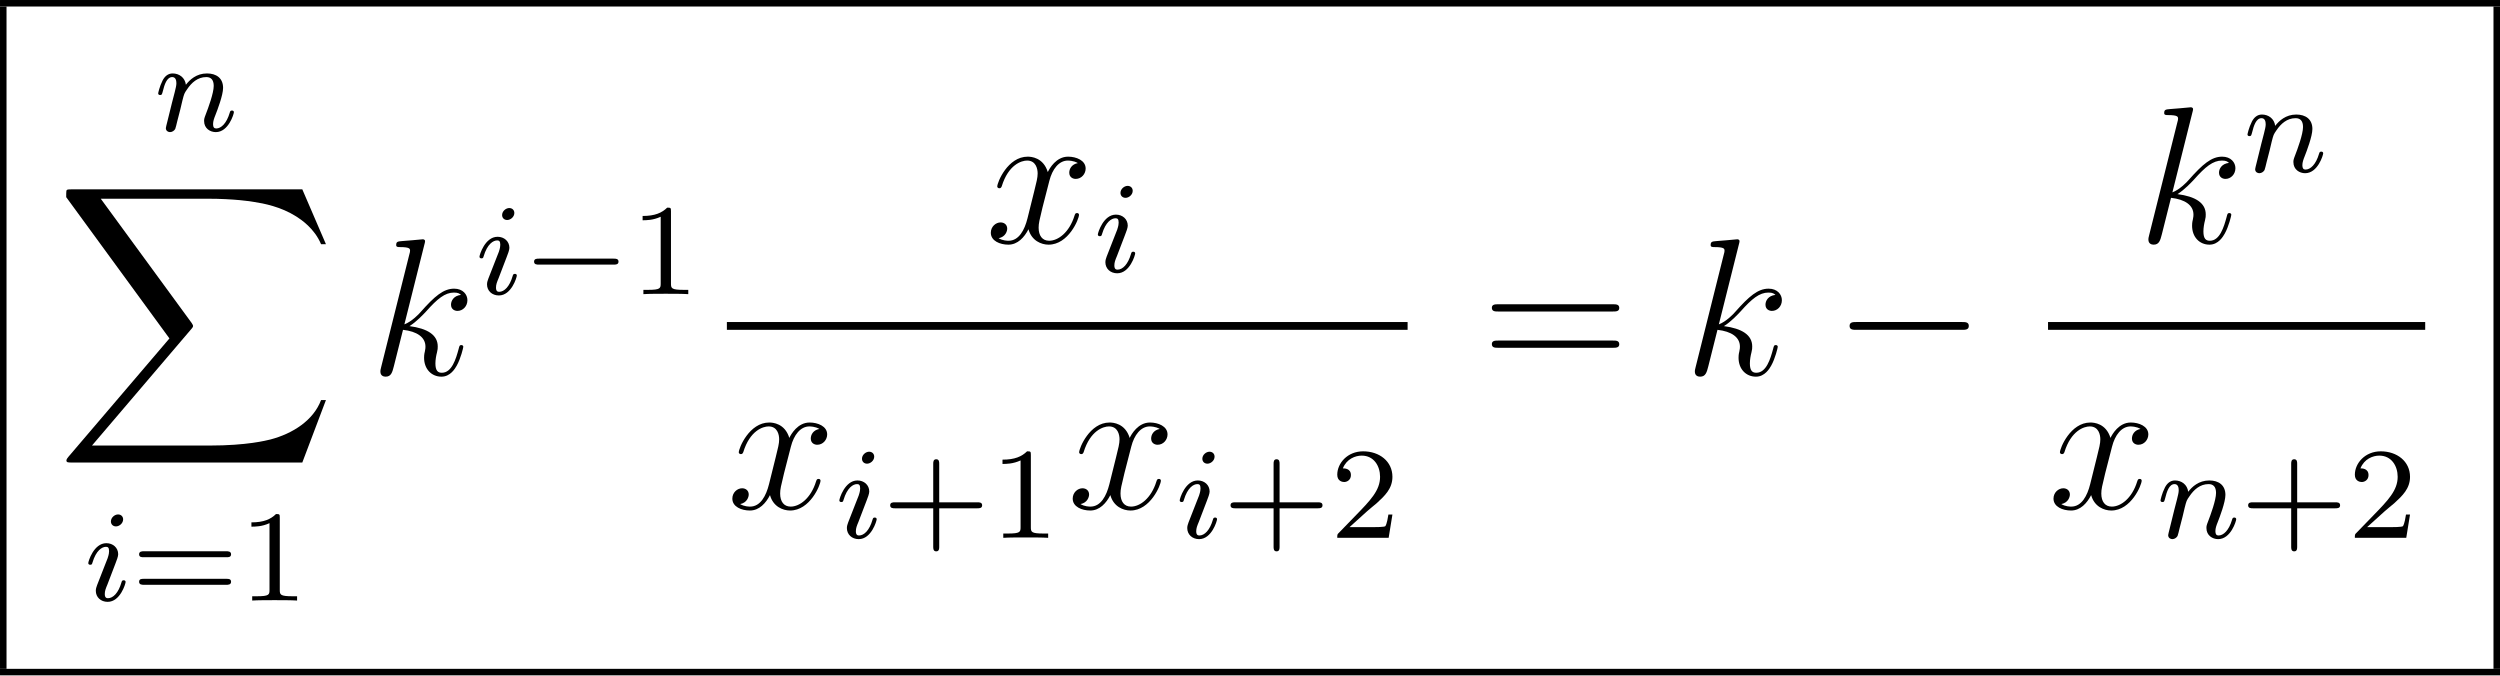
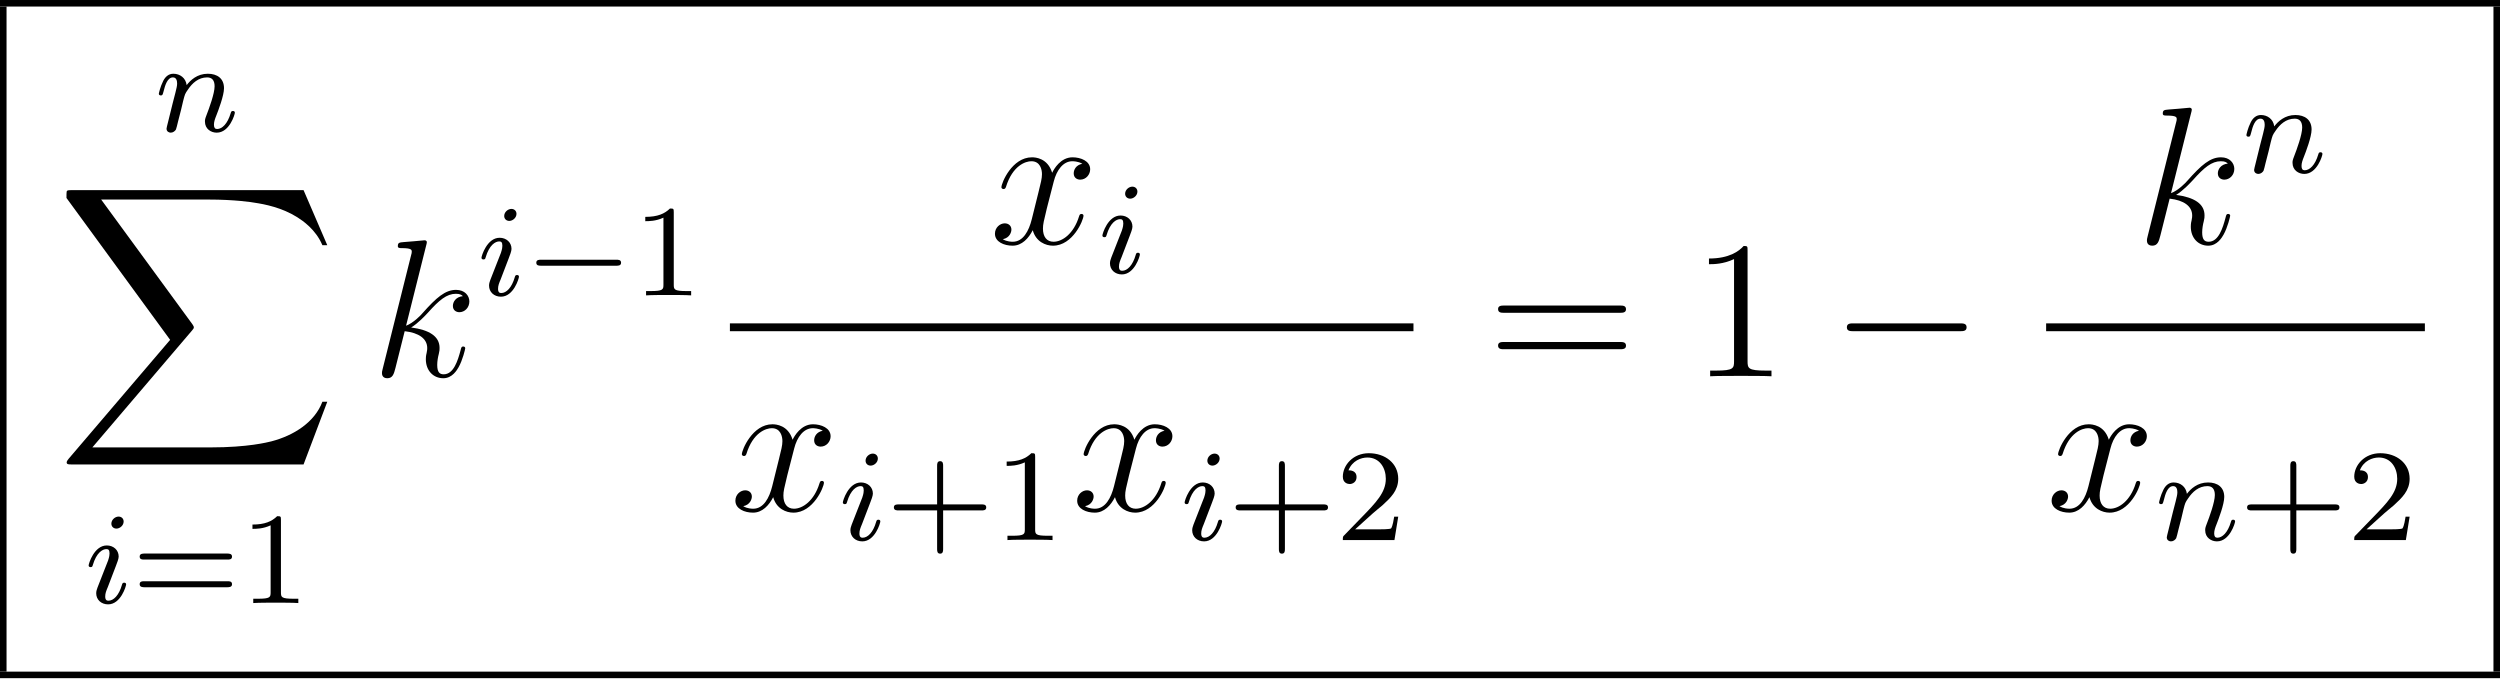
- <svg xmlns="http://www.w3.org/2000/svg" xmlns:xlink="http://www.w3.org/1999/xlink" version="1.1" width="214.444pt" height="57.929pt" viewBox="284.065 189.866 214.444 57.929">
+ <svg xmlns="http://www.w3.org/2000/svg" xmlns:xlink="http://www.w3.org/1999/xlink" version="1.1" width="213.553pt" height="57.929pt" viewBox="300.454 189.866 213.553 57.929">
  <defs>
    <path id="g4-88" d="M15.135 16.737L16.582 12.912H16.283C15.817 14.155 14.549 14.968 13.175 15.327C12.924 15.386 11.752 15.697 9.457 15.697H2.248L8.333 8.56C8.416 8.464 8.44 8.428 8.44 8.369C8.44 8.345 8.44 8.309 8.357 8.189L2.786 .574H9.337C10.939 .574 12.027 .741 12.134 .765C12.78 .861 13.82 1.064 14.765 1.662C15.064 1.853 15.876 2.391 16.283 3.359H16.582L15.135 0H1.004C.729 0 .717 .012 .681 .084C.669 .12 .669 .347 .669 .478L6.994 9.134L.801 16.391C.681 16.534 .681 16.594 .681 16.606C.681 16.737 .789 16.737 1.004 16.737H15.135Z" />
    <path id="g5-0" d="M5.571-1.809C5.699-1.809 5.874-1.809 5.874-1.993S5.699-2.176 5.571-2.176H1.004C.877-2.176 .701-2.176 .701-1.993S.877-1.809 1.004-1.809H5.571Z" />
    <path id="g6-0" d="M7.878-2.75C8.082-2.75 8.297-2.75 8.297-2.989S8.082-3.228 7.878-3.228H1.411C1.207-3.228 .992-3.228 .992-2.989S1.207-2.75 1.411-2.75H7.878Z" />
    <path id="g8-105" d="M2.375-4.973C2.375-5.149 2.248-5.276 2.064-5.276C1.857-5.276 1.626-5.085 1.626-4.846C1.626-4.67 1.753-4.543 1.937-4.543C2.144-4.543 2.375-4.734 2.375-4.973ZM1.211-2.048L.781-.948C.741-.829 .701-.733 .701-.598C.701-.207 1.004 .08 1.427 .08C2.2 .08 2.527-1.036 2.527-1.14C2.527-1.219 2.463-1.243 2.407-1.243C2.311-1.243 2.295-1.188 2.271-1.108C2.088-.47 1.761-.143 1.443-.143C1.347-.143 1.251-.183 1.251-.399C1.251-.59 1.307-.733 1.411-.98C1.49-1.196 1.57-1.411 1.658-1.626L1.905-2.271C1.977-2.455 2.072-2.702 2.072-2.837C2.072-3.236 1.753-3.515 1.347-3.515C.574-3.515 .239-2.399 .239-2.295C.239-2.224 .295-2.192 .359-2.192C.462-2.192 .47-2.24 .494-2.319C.717-3.076 1.084-3.292 1.323-3.292C1.435-3.292 1.514-3.252 1.514-3.029C1.514-2.949 1.506-2.837 1.427-2.598L1.211-2.048Z" />
    <path id="g8-110" d="M1.594-1.307C1.618-1.427 1.698-1.73 1.722-1.849C1.833-2.279 1.833-2.287 2.016-2.55C2.279-2.941 2.654-3.292 3.188-3.292C3.475-3.292 3.642-3.124 3.642-2.75C3.642-2.311 3.308-1.403 3.156-1.012C3.053-.749 3.053-.701 3.053-.598C3.053-.143 3.427 .08 3.77 .08C4.551 .08 4.878-1.036 4.878-1.14C4.878-1.219 4.814-1.243 4.758-1.243C4.663-1.243 4.647-1.188 4.623-1.108C4.431-.454 4.097-.143 3.794-.143C3.666-.143 3.602-.223 3.602-.406S3.666-.765 3.746-.964C3.866-1.267 4.216-2.184 4.216-2.63C4.216-3.228 3.802-3.515 3.228-3.515C2.582-3.515 2.168-3.124 1.937-2.821C1.881-3.26 1.53-3.515 1.124-3.515C.837-3.515 .638-3.332 .51-3.084C.319-2.71 .239-2.311 .239-2.295C.239-2.224 .295-2.192 .359-2.192C.462-2.192 .47-2.224 .526-2.431C.622-2.821 .765-3.292 1.1-3.292C1.307-3.292 1.355-3.092 1.355-2.917C1.355-2.774 1.315-2.622 1.251-2.359C1.235-2.295 1.116-1.825 1.084-1.714L.789-.518C.757-.399 .709-.199 .709-.167C.709 .016 .861 .08 .964 .08C1.108 .08 1.227-.016 1.283-.112C1.307-.159 1.371-.43 1.411-.598L1.594-1.307Z" />
    <path id="g9-107" d="M3.359-7.998C3.371-8.046 3.395-8.118 3.395-8.177C3.395-8.297 3.276-8.297 3.252-8.297C3.24-8.297 2.809-8.261 2.594-8.237C2.391-8.225 2.212-8.201 1.997-8.189C1.71-8.165 1.626-8.153 1.626-7.938C1.626-7.819 1.745-7.819 1.865-7.819C2.475-7.819 2.475-7.711 2.475-7.592C2.475-7.544 2.475-7.52 2.415-7.305L.705-.466C.658-.287 .658-.263 .658-.191C.658 .072 .861 .12 .98 .12C1.315 .12 1.387-.143 1.482-.514L2.044-2.75C2.905-2.654 3.419-2.295 3.419-1.722C3.419-1.65 3.419-1.602 3.383-1.423C3.335-1.243 3.335-1.1 3.335-1.04C3.335-.347 3.79 .12 4.4 .12C4.949 .12 5.236-.383 5.332-.55C5.583-.992 5.738-1.662 5.738-1.71C5.738-1.769 5.691-1.817 5.619-1.817C5.511-1.817 5.499-1.769 5.452-1.578C5.284-.956 5.033-.12 4.423-.12C4.184-.12 4.029-.239 4.029-.693C4.029-.921 4.077-1.184 4.125-1.363C4.172-1.578 4.172-1.59 4.172-1.733C4.172-2.439 3.539-2.833 2.439-2.977C2.869-3.24 3.3-3.706 3.467-3.885C4.148-4.651 4.615-5.033 5.165-5.033C5.44-5.033 5.511-4.961 5.595-4.89C5.153-4.842 4.985-4.531 4.985-4.292C4.985-4.005 5.212-3.909 5.38-3.909C5.703-3.909 5.99-4.184 5.99-4.567C5.99-4.914 5.715-5.272 5.177-5.272C4.519-5.272 3.981-4.806 3.132-3.85C3.013-3.706 2.57-3.252 2.128-3.084L3.359-7.998Z" />
    <path id="g9-120" d="M5.667-4.878C5.284-4.806 5.141-4.519 5.141-4.292C5.141-4.005 5.368-3.909 5.535-3.909C5.894-3.909 6.145-4.22 6.145-4.543C6.145-5.045 5.571-5.272 5.069-5.272C4.34-5.272 3.933-4.555 3.826-4.328C3.551-5.224 2.809-5.272 2.594-5.272C1.375-5.272 .729-3.706 .729-3.443C.729-3.395 .777-3.335 .861-3.335C.956-3.335 .98-3.407 1.004-3.455C1.411-4.782 2.212-5.033 2.558-5.033C3.096-5.033 3.204-4.531 3.204-4.244C3.204-3.981 3.132-3.706 2.989-3.132L2.582-1.494C2.403-.777 2.056-.12 1.423-.12C1.363-.12 1.064-.12 .813-.275C1.243-.359 1.339-.717 1.339-.861C1.339-1.1 1.16-1.243 .933-1.243C.646-1.243 .335-.992 .335-.61C.335-.108 .897 .12 1.411 .12C1.985 .12 2.391-.335 2.642-.825C2.833-.12 3.431 .12 3.873 .12C5.093 .12 5.738-1.447 5.738-1.71C5.738-1.769 5.691-1.817 5.619-1.817C5.511-1.817 5.499-1.757 5.464-1.662C5.141-.61 4.447-.12 3.909-.12C3.491-.12 3.264-.43 3.264-.921C3.264-1.184 3.312-1.375 3.503-2.164L3.921-3.79C4.101-4.507 4.507-5.033 5.057-5.033C5.081-5.033 5.416-5.033 5.667-4.878Z" />
    <path id="g11-43" d="M3.475-1.809H5.818C5.93-1.809 6.105-1.809 6.105-1.993S5.93-2.176 5.818-2.176H3.475V-4.527C3.475-4.639 3.475-4.814 3.292-4.814S3.108-4.639 3.108-4.527V-2.176H.757C.646-2.176 .47-2.176 .47-1.993S.646-1.809 .757-1.809H3.108V.542C3.108 .654 3.108 .829 3.292 .829S3.475 .654 3.475 .542V-1.809Z" />
    <path id="g11-49" d="M2.503-5.077C2.503-5.292 2.487-5.3 2.271-5.3C1.945-4.981 1.522-4.79 .765-4.79V-4.527C.98-4.527 1.411-4.527 1.873-4.742V-.654C1.873-.359 1.849-.263 1.092-.263H.813V0C1.14-.024 1.825-.024 2.184-.024S3.236-.024 3.563 0V-.263H3.284C2.527-.263 2.503-.359 2.503-.654V-5.077Z" />
    <path id="g11-50" d="M2.248-1.626C2.375-1.745 2.71-2.008 2.837-2.12C3.332-2.574 3.802-3.013 3.802-3.738C3.802-4.686 3.005-5.3 2.008-5.3C1.052-5.3 .422-4.575 .422-3.866C.422-3.475 .733-3.419 .845-3.419C1.012-3.419 1.259-3.539 1.259-3.842C1.259-4.256 .861-4.256 .765-4.256C.996-4.838 1.53-5.037 1.921-5.037C2.662-5.037 3.045-4.407 3.045-3.738C3.045-2.909 2.463-2.303 1.522-1.339L.518-.303C.422-.215 .422-.199 .422 0H3.571L3.802-1.427H3.555C3.531-1.267 3.467-.869 3.371-.717C3.324-.654 2.718-.654 2.59-.654H1.172L2.248-1.626Z" />
    <path id="g11-61" d="M5.826-2.654C5.946-2.654 6.105-2.654 6.105-2.837S5.914-3.021 5.794-3.021H.781C.662-3.021 .47-3.021 .47-2.837S.63-2.654 .749-2.654H5.826ZM5.794-.964C5.914-.964 6.105-.964 6.105-1.148S5.946-1.331 5.826-1.331H.749C.63-1.331 .47-1.331 .47-1.148S.662-.964 .781-.964H5.794Z" />
+     <path id="g12-49" d="M3.443-7.663C3.443-7.938 3.443-7.95 3.204-7.95C2.917-7.627 2.319-7.185 1.088-7.185V-6.838C1.363-6.838 1.961-6.838 2.618-7.149V-.921C2.618-.49 2.582-.347 1.53-.347H1.16V0C1.482-.024 2.642-.024 3.037-.024S4.579-.024 4.902 0V-.347H4.531C3.479-.347 3.443-.49 3.443-.921V-7.663Z" />
    <path id="g12-61" d="M8.07-3.873C8.237-3.873 8.452-3.873 8.452-4.089C8.452-4.316 8.249-4.316 8.07-4.316H1.028C.861-4.316 .646-4.316 .646-4.101C.646-3.873 .849-3.873 1.028-3.873H8.07ZM8.07-1.65C8.237-1.65 8.452-1.65 8.452-1.865C8.452-2.092 8.249-2.092 8.07-2.092H1.028C.861-2.092 .646-2.092 .646-1.877C.646-1.65 .849-1.65 1.028-1.65H8.07Z" />
  </defs>
  <g id="page1" transform="matrix(1.4 0 0 1.4 0 0)">
-     <rect x="202.904" y="135.619" height=".399" width="153.174" />
-     <rect x="202.904" y="136.017" height="40.581" width=".399" />
-     <use x="212.356" y="143.633" xlink:href="#g8-110" />
-     <use x="206.291" y="147.22" xlink:href="#g4-88" />
-     <use x="208.073" y="172.414" xlink:href="#g8-105" />
-     <use x="210.956" y="172.414" xlink:href="#g11-61" />
-     <use x="217.543" y="172.414" xlink:href="#g11-49" />
-     <use x="225.552" y="158.577" xlink:href="#g9-107" />
-     <use x="232.042" y="153.641" xlink:href="#g8-105" />
-     <use x="234.925" y="153.641" xlink:href="#g5-0" />
-     <use x="241.511" y="153.641" xlink:href="#g11-49" />
-     <use x="263.276" y="150.489" xlink:href="#g9-120" />
-     <use x="269.929" y="152.283" xlink:href="#g8-105" />
-     <rect x="247.439" y="155.349" height=".478" width="41.708" />
-     <use x="247.439" y="166.778" xlink:href="#g9-120" />
-     <use x="254.091" y="168.571" xlink:href="#g8-105" />
-     <use x="256.974" y="168.571" xlink:href="#g11-43" />
-     <use x="263.561" y="168.571" xlink:href="#g11-49" />
-     <use x="268.293" y="166.778" xlink:href="#g9-120" />
-     <use x="274.945" y="168.571" xlink:href="#g8-105" />
-     <use x="277.828" y="168.571" xlink:href="#g11-43" />
-     <use x="284.415" y="168.571" xlink:href="#g11-50" />
-     <use x="293.663" y="158.577" xlink:href="#g12-61" />
-     <use x="306.089" y="158.577" xlink:href="#g9-107" />
-     <use x="315.235" y="158.577" xlink:href="#g6-0" />
-     <use x="333.877" y="150.489" xlink:href="#g9-107" />
-     <use x="340.367" y="146.151" xlink:href="#g8-110" />
-     <rect x="328.386" y="155.349" height=".478" width="23.109" />
-     <use x="328.386" y="166.778" xlink:href="#g9-120" />
-     <use x="335.038" y="168.571" xlink:href="#g8-110" />
-     <use x="340.176" y="168.571" xlink:href="#g11-43" />
-     <use x="346.763" y="168.571" xlink:href="#g11-50" />
-     <rect x="355.679" y="136.017" height="40.581" width=".399" />
-     <rect x="202.904" y="176.598" height=".399" width="153.174" />
+     <rect x="214.61" y="135.619" height=".399" width="152.538" />
+     <rect x="214.61" y="136.017" height="40.581" width=".399" />
+     <use x="224.062" y="143.633" xlink:href="#g8-110" />
+     <use x="217.997" y="147.22" xlink:href="#g4-88" />
+     <use x="219.779" y="172.414" xlink:href="#g8-105" />
+     <use x="222.662" y="172.414" xlink:href="#g11-61" />
+     <use x="229.249" y="172.414" xlink:href="#g11-49" />
+     <use x="237.258" y="158.577" xlink:href="#g9-107" />
+     <use x="243.748" y="153.641" xlink:href="#g8-105" />
+     <use x="246.631" y="153.641" xlink:href="#g5-0" />
+     <use x="253.217" y="153.641" xlink:href="#g11-49" />
+     <use x="274.982" y="150.489" xlink:href="#g9-120" />
+     <use x="281.634" y="152.283" xlink:href="#g8-105" />
+     <rect x="259.145" y="155.349" height=".478" width="41.708" />
+     <use x="259.145" y="166.778" xlink:href="#g9-120" />
+     <use x="265.797" y="168.571" xlink:href="#g8-105" />
+     <use x="268.68" y="168.571" xlink:href="#g11-43" />
+     <use x="275.267" y="168.571" xlink:href="#g11-49" />
+     <use x="279.999" y="166.778" xlink:href="#g9-120" />
+     <use x="286.651" y="168.571" xlink:href="#g8-105" />
+     <use x="289.534" y="168.571" xlink:href="#g11-43" />
+     <use x="296.121" y="168.571" xlink:href="#g11-50" />
+     <use x="305.369" y="158.577" xlink:href="#g12-61" />
+     <use x="317.795" y="158.577" xlink:href="#g12-49" />
+     <use x="326.305" y="158.577" xlink:href="#g6-0" />
+     <use x="344.947" y="150.489" xlink:href="#g9-107" />
+     <use x="351.436" y="146.151" xlink:href="#g8-110" />
+     <rect x="339.455" y="155.349" height=".478" width="23.109" />
+     <use x="339.455" y="166.778" xlink:href="#g9-120" />
+     <use x="346.107" y="168.571" xlink:href="#g8-110" />
+     <use x="351.246" y="168.571" xlink:href="#g11-43" />
+     <use x="357.832" y="168.571" xlink:href="#g11-50" />
+     <rect x="366.749" y="136.017" height="40.581" width=".399" />
+     <rect x="214.61" y="176.598" height=".399" width="152.538" />
  </g>
</svg>
